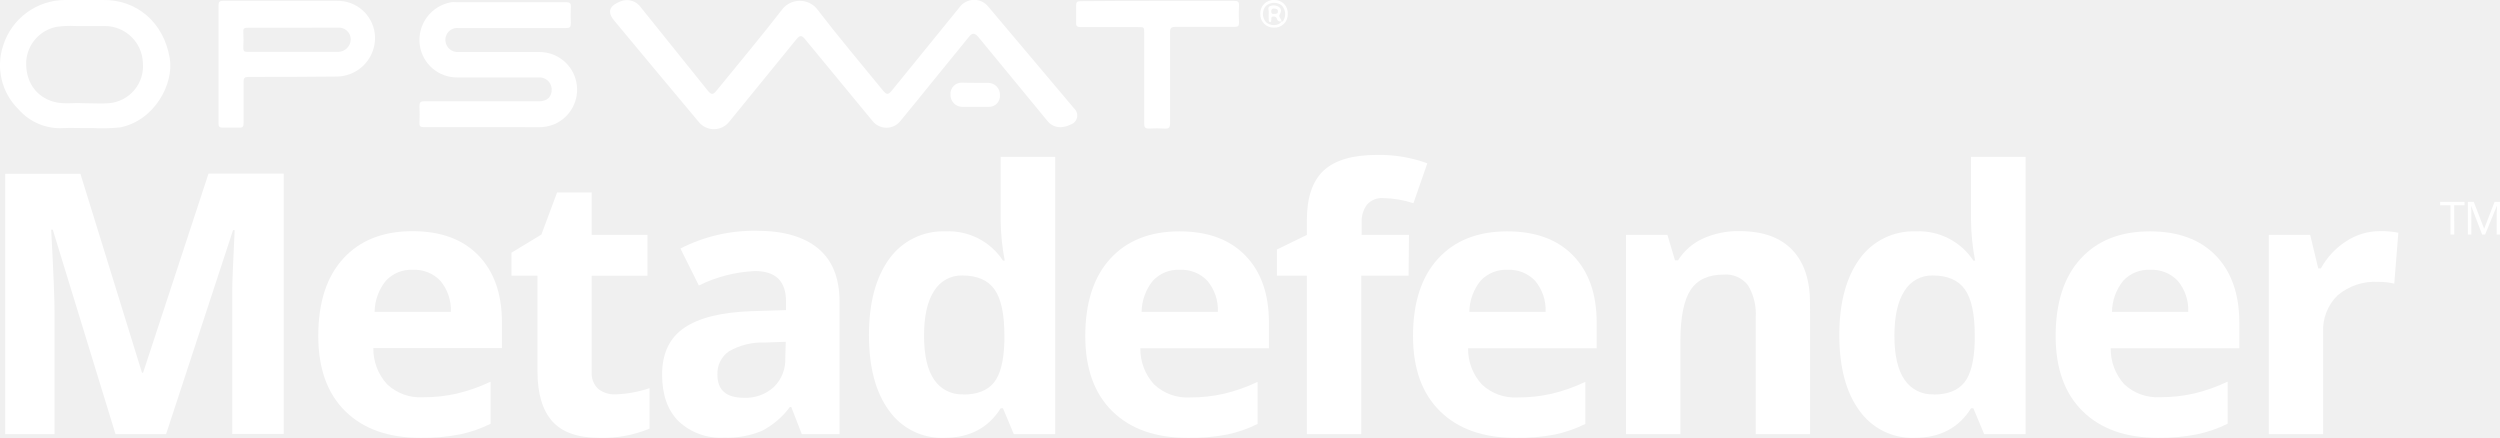
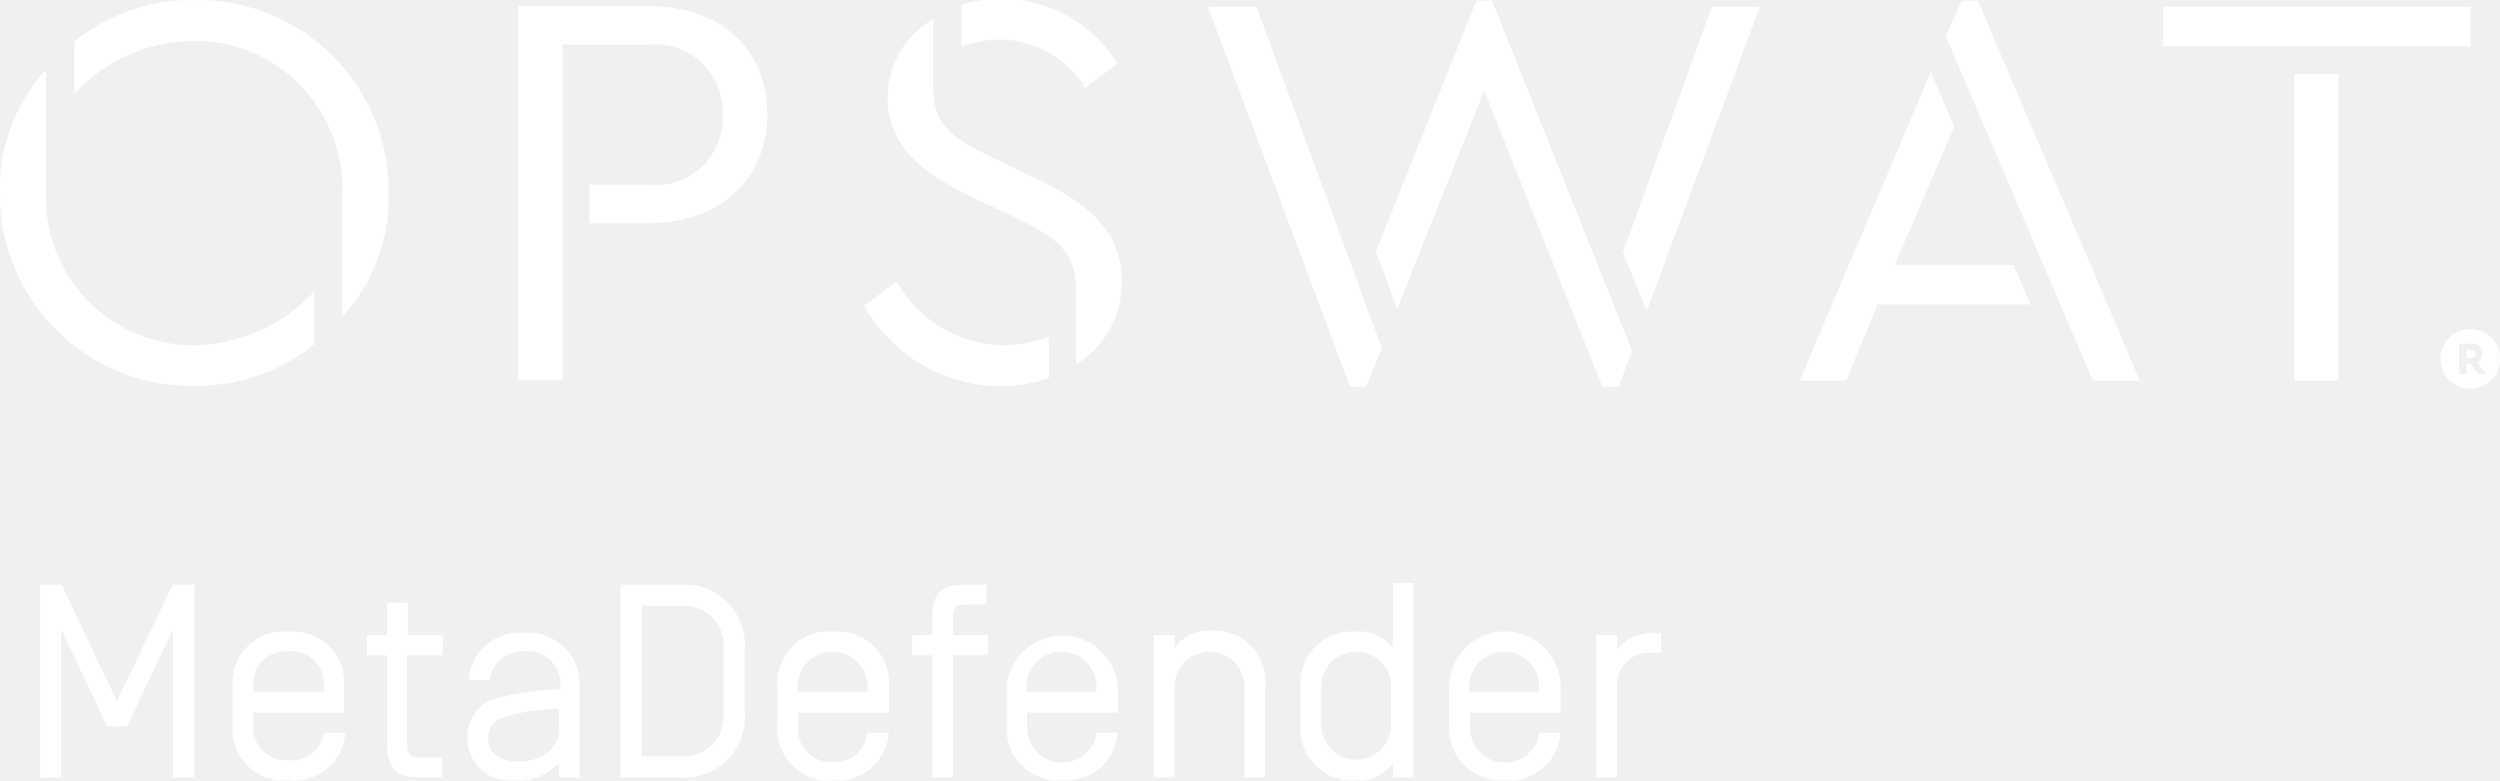
- <svg xmlns="http://www.w3.org/2000/svg" viewBox="0 0 422.52 73.97" width="422.52" height="73.97">
+ <svg xmlns="http://www.w3.org/2000/svg" viewBox="0 0 77.18 24.09">
  <defs>
    <style>.cls-1{fill:#fff;}</style>
  </defs>
  <g id="Layer_2" data-name="Layer 2">
-     <g id="Layer_1-2" data-name="Layer 1">
-       <g id="A0YUSf.tif">
-         <path class="cls-1" d="M179.19,21.5A2.77,2.77,0,0,1,177,20.41q-5.64-6.88-11.31-13.74l-.4-.48c-.56-.64-1-.65-1.5,0q-2.93,3.58-5.84,7.17c-1.95,2.39-3.87,4.8-5.84,7.17a3,3,0,0,1-4.64-.08l-.6-.72L136.09,6.66c-.61-.74-.9-.74-1.51,0L123.24,20.58a3.29,3.29,0,0,1-5.12.06q-7.19-8.58-14.34-17.19C102.41,1.79,103.27.83,105,.18a2.87,2.87,0,0,1,3.31,1.07l11.15,13.87c.8,1,1,1,1.8,0,3.71-4.56,7.49-9.07,11.09-13.72a3.78,3.78,0,0,1,5.64,0c3.6,4.71,7.44,9.24,11.19,13.84.68.83.93.83,1.6,0l11.38-14a3.06,3.06,0,0,1,4.89-.09q7.25,8.57,14.48,17.17a1.61,1.61,0,0,1-.58,2.73A4.14,4.14,0,0,1,179.19,21.5Z" />
-         <path class="cls-1" d="M81.62,21.49c-3.34,0-6.69,0-10,0-.6,0-.75-.18-.73-.74a28,28,0,0,0,0-2.8c0-.63.15-.83.81-.83,6.45,0,12.9,0,19.36,0,1.45,0,2.24-.78,2.18-2.12A2.06,2.06,0,0,0,91,13.09H80.52c-1.06,0-2.13,0-3.19,0a6.35,6.35,0,0,1-6.39-5.5A6.48,6.48,0,0,1,76.31.37a4,4,0,0,1,.77,0c6.19,0,12.39,0,18.58,0,.65,0,.85.18.82.82a24,24,0,0,0,0,2.72c0,.64-.15.83-.81.83-6.06,0-12.13,0-18.19,0A2,2,0,0,0,75.29,7a2.07,2.07,0,0,0,2.26,1.79H91.23A6.36,6.36,0,0,1,93.67,21,6.68,6.68,0,0,1,91,21.5C87.84,21.47,84.73,21.49,81.62,21.49Z" />
-         <path class="cls-1" d="M14.36,21.65c-1.22,0-2.44-.06-3.65,0a9.31,9.31,0,0,1-7.56-3.15A10.47,10.47,0,0,1,.54,7.68,11,11,0,0,1,11,0c2.12,0,4.25,0,6.37,0C23-.1,27.69,3.68,28.7,9.91c.69,4.25-2.55,10.44-8.37,11.62a29.54,29.54,0,0,1-4.73.11C15.19,21.66,14.78,21.65,14.36,21.65Zm-.47-4.21c1.81,0,3.19.11,4.55,0a6.28,6.28,0,0,0,5.71-6.81,6.44,6.44,0,0,0-6.47-6.23c-1.63,0-3.26,0-4.89,0a17,17,0,0,0-3.25.14,6.38,6.38,0,0,0-5.11,5.8c-.14,3.44,1.61,6,4.65,6.86C10.81,17.67,12.58,17.33,13.9,17.44Z" />
-         <path class="cls-1" d="M36.93,10.77c0-3.27,0-6.53,0-9.8,0-.63.15-.83.81-.83,6.4,0,12.8,0,19.21,0a6.32,6.32,0,0,1,6.39,5.52,6.52,6.52,0,0,1-4.82,7.06,6.77,6.77,0,0,1-1.77.22C51.8,13,46.88,13,42,13c-.64,0-.84.17-.83.82,0,2.33,0,4.67,0,7,0,.58-.17.78-.75.75-.93,0-1.87,0-2.8,0-.56,0-.69-.19-.69-.72C36.94,17.46,36.93,14.12,36.93,10.77ZM49.59,4.69c-2.57,0-5.13,0-7.7,0-.53,0-.81.06-.77.7a25.16,25.16,0,0,1,0,2.72c0,.52.17.66.67.66H57.12a2.16,2.16,0,0,0,2.16-2.1,2,2,0,0,0-2.15-2Z" />
-         <path class="cls-1" d="M195.71.15c4.3,0,8.6,0,12.9,0,.6,0,.82.14.79.78a26.71,26.71,0,0,0,0,2.87c0,.58-.14.74-.73.74-3.34,0-6.68,0-10,0-.71,0-.93.19-.92.91,0,5.13,0,10.26,0,15.39,0,.75-.23.93-.92.89a21,21,0,0,0-2.64,0c-.67,0-.81-.22-.81-.84,0-5.1,0-10.21,0-15.31,0-1,0-1-1-1-3.24,0-6.48,0-9.71,0-.6,0-.83-.14-.8-.77,0-1,0-1.92,0-2.87,0-.59.18-.74.75-.74C187,.16,191.36.15,195.71.15Z" />
-         <path class="cls-1" d="M164.8,14c.75,0,1.5,0,2.25,0A2,2,0,0,1,169,16.06a1.85,1.85,0,0,1-1.94,2q-2.21,0-4.42,0a2,2,0,0,1-2-2.09,1.88,1.88,0,0,1,2-2C163.36,14,164.08,14,164.8,14Z" />
-         <path class="cls-1" d="M215.31,4.67A2.23,2.23,0,0,1,213,2.37,2.24,2.24,0,0,1,215.35,0a2.21,2.21,0,0,1,2.29,2.38A2.21,2.21,0,0,1,215.31,4.67Zm1.24-1.06c.19.1.28,0,.37-.17a2.11,2.11,0,0,0-.34-2.56,2.12,2.12,0,0,0-2.64.12,2.1,2.1,0,0,0-.06,2.64c.7.82,2.26.79,2.68,0Z" />
-         <path class="cls-1" d="M216.56,3.59a.53.53,0,0,1-.73-.37.56.56,0,0,0-.65-.42c-.42,0-.28.35-.32.58s0,.35-.19.36-.24-.22-.24-.39a12.57,12.57,0,0,1,0-1.32c0-.33-.23-.84.22-1a1.62,1.62,0,0,1,1.62.24c.35.35.26.78,0,1.2s.33.7.3,1.1Zm-1.24-1.24c.33,0,.64,0,.66-.4s-.29-.48-.64-.51-.49.15-.49.5S215,2.39,215.32,2.36Z" />
-       </g>
-       <path class="cls-1" d="M19.52,73.37,8.92,38.82H8.65q.57,10.54.57,14.06V73.37H.88v-44H13.59L24,63h.18L35.24,29.34H47.95v44h-8.7V52.53q0-1.48,0-3.4t.41-10.24h-.27L28.07,73.37Z" />
-       <path class="cls-1" d="M71.08,74q-8.13,0-12.71-4.49T53.79,56.77q0-8.46,4.23-13.08t11.7-4.62q7.14,0,11.11,4.07t4,11.23v4.46H63.1a8.84,8.84,0,0,0,2.32,6.11,8.16,8.16,0,0,0,6.08,2.2,25.3,25.3,0,0,0,5.75-.63,28.8,28.8,0,0,0,5.66-2v7.11a21.51,21.51,0,0,1-5.15,1.79A32.46,32.46,0,0,1,71.08,74ZM69.79,45.6a5.83,5.83,0,0,0-4.58,1.85,8.57,8.57,0,0,0-1.9,5.26H76.2a7.66,7.66,0,0,0-1.78-5.26A6,6,0,0,0,69.79,45.6Z" />
-       <path class="cls-1" d="M104,66.65a19.9,19.9,0,0,0,5.78-1.05v6.84A20.61,20.61,0,0,1,101.35,74q-5.51,0-8-2.79t-2.51-8.36V46.59h-4.4V42.71l5.06-3.07,2.65-7.11H100V39.7h9.43v6.9H100V62.83a3.58,3.58,0,0,0,1.1,2.89A4.34,4.34,0,0,0,104,66.65Z" />
-       <path class="cls-1" d="M135.51,73.37l-1.78-4.58h-.24a13.56,13.56,0,0,1-4.77,4.05,15.43,15.43,0,0,1-6.4,1.13,10.35,10.35,0,0,1-7.63-2.77q-2.79-2.77-2.79-7.89,0-5.36,3.75-7.91T127,52.59l5.84-.18V50.93q0-5.12-5.24-5.12a23.87,23.87,0,0,0-9.49,2.44L115,42a27.37,27.37,0,0,1,12.89-3q6.78,0,10.39,3t3.61,9V73.37Zm-2.71-15.6-3.55.12a11.38,11.38,0,0,0-6,1.45,4.54,4.54,0,0,0-2,4q0,3.88,4.46,3.89a7.06,7.06,0,0,0,5.1-1.84,6.45,6.45,0,0,0,1.91-4.88Z" />
-       <path class="cls-1" d="M159.57,74a10.94,10.94,0,0,1-9.32-4.61q-3.39-4.61-3.39-12.77t3.45-12.9a11.2,11.2,0,0,1,9.5-4.62,11,11,0,0,1,9.7,4.94h.3a37.53,37.53,0,0,1-.69-6.72V26.51h9.22V73.37h-7L169.51,69h-.39Q166,74,159.57,74Zm3.22-7.32q3.52,0,5.17-2t1.79-7v-1q0-5.42-1.67-7.77t-5.44-2.35a5.39,5.39,0,0,0-4.77,2.61q-1.7,2.6-1.7,7.57t1.72,7.45A5.61,5.61,0,0,0,162.79,66.65Z" />
-       <path class="cls-1" d="M200.71,74q-8.13,0-12.71-4.49t-4.58-12.71q0-8.46,4.23-13.08t11.7-4.62q7.14,0,11.11,4.07t4,11.23v4.46H192.73a8.84,8.84,0,0,0,2.32,6.11,8.16,8.16,0,0,0,6.08,2.2,25.29,25.29,0,0,0,5.75-.63,28.73,28.73,0,0,0,5.66-2v7.11a21.49,21.49,0,0,1-5.15,1.79A32.48,32.48,0,0,1,200.71,74ZM199.42,45.6a5.83,5.83,0,0,0-4.58,1.85,8.57,8.57,0,0,0-1.9,5.26h12.89a7.66,7.66,0,0,0-1.78-5.26A6,6,0,0,0,199.42,45.6Z" />
-       <path class="cls-1" d="M238.06,46.59h-8V73.37h-9.19V46.59h-5.06V42.17l5.06-2.47V37.23q0-5.75,2.83-8.4t9.07-2.65a23.6,23.6,0,0,1,8.46,1.42l-2.35,6.75a17.13,17.13,0,0,0-5.12-.87A3.32,3.32,0,0,0,231,34.62a4.79,4.79,0,0,0-.87,3V39.7h8Z" />
-       <path class="cls-1" d="M256.1,74q-8.13,0-12.71-4.49t-4.58-12.71q0-8.46,4.23-13.08t11.7-4.62q7.14,0,11.11,4.07t4,11.23v4.46H248.12a8.84,8.84,0,0,0,2.32,6.11,8.16,8.16,0,0,0,6.08,2.2,25.29,25.29,0,0,0,5.75-.63,28.78,28.78,0,0,0,5.66-2v7.11a21.52,21.52,0,0,1-5.15,1.79A32.47,32.47,0,0,1,256.1,74ZM254.81,45.6a5.83,5.83,0,0,0-4.58,1.85,8.58,8.58,0,0,0-1.9,5.26h12.89a7.66,7.66,0,0,0-1.78-5.26A6,6,0,0,0,254.81,45.6Z" />
-       <path class="cls-1" d="M305.92,73.37h-9.19V53.7a9.46,9.46,0,0,0-1.29-5.47,4.71,4.71,0,0,0-4.13-1.82q-3.86,0-5.57,2.57T284,57.53V73.37h-9.19V39.7h7L283.09,44h.51a9.71,9.71,0,0,1,4.23-3.69A14.42,14.42,0,0,1,294,39.06q5.87,0,8.91,3.18t3,9.17Z" />
-       <path class="cls-1" d="M323.57,74a10.94,10.94,0,0,1-9.32-4.61q-3.39-4.61-3.39-12.77t3.45-12.9a11.2,11.2,0,0,1,9.5-4.62,11,11,0,0,1,9.7,4.94h.3a37.53,37.53,0,0,1-.69-6.72V26.51h9.22V73.37h-7L333.51,69h-.39Q330,74,323.57,74Zm3.22-7.32q3.52,0,5.17-2t1.79-7v-1q0-5.42-1.67-7.77t-5.44-2.35a5.39,5.39,0,0,0-4.77,2.61q-1.7,2.6-1.7,7.57t1.72,7.45A5.61,5.61,0,0,0,326.79,66.65Z" />
-       <path class="cls-1" d="M364.71,74q-8.13,0-12.71-4.49t-4.58-12.71q0-8.46,4.23-13.08t11.7-4.62q7.14,0,11.11,4.07t4,11.23v4.46H356.73A8.84,8.84,0,0,0,359,64.93a8.16,8.16,0,0,0,6.08,2.2,25.29,25.29,0,0,0,5.75-.63,28.78,28.78,0,0,0,5.66-2v7.11a21.52,21.52,0,0,1-5.15,1.79A32.47,32.47,0,0,1,364.71,74ZM363.42,45.6a5.83,5.83,0,0,0-4.58,1.85,8.58,8.58,0,0,0-1.9,5.26h12.89a7.66,7.66,0,0,0-1.78-5.26A6,6,0,0,0,363.42,45.6Z" />
-       <path class="cls-1" d="M402.24,39.06a14.82,14.82,0,0,1,3.1.27l-.69,8.61a10.55,10.55,0,0,0-2.71-.3,9.74,9.74,0,0,0-6.85,2.26,8.16,8.16,0,0,0-2.46,6.32V73.37h-9.19V39.7h7l1.36,5.66h.45a12.65,12.65,0,0,1,4.23-4.56A10.43,10.43,0,0,1,402.24,39.06Z" />
-       <path class="cls-1" d="M414.79,39.64h-.64V34.69H412.4v-.57h4.13v.57h-1.75Z" />
-       <path class="cls-1" d="M419.5,39.64l-1.87-4.89h0q.05.58.05,1.38v3.51h-.59V34.12h1l1.75,4.55h0l1.76-4.55h1v5.52h-.64V36.08q0-.61.05-1.33h0L420,39.64Z" />
+     <g id="Layer_2_copy" data-name="Layer 2 copy">
+       <path class="cls-1" d="M6,0A5.68,5.68,0,0,0,2.29,1.29V2.9A5.08,5.08,0,0,1,6,1.26,4.57,4.57,0,0,1,10.57,6V9.77A5.41,5.41,0,0,0,12,6,5.9,5.9,0,0,0,6,0Z" />
+       <path class="cls-1" d="M1.42,5.91V2.15A5.42,5.42,0,0,0,0,5.91a5.9,5.9,0,0,0,6,6A5.75,5.75,0,0,0,9.7,10.63V9A5.2,5.2,0,0,1,6,10.66,4.56,4.56,0,0,1,1.42,5.91Z" />
+       <path class="cls-1" d="M20,.19H16V11.73h1.37V1.38H20a2.09,2.09,0,0,1,2.31,2.17A2.07,2.07,0,0,1,20,5.7H18.2V6.89H20c2.27,0,3.69-1.4,3.69-3.36S22.31.19,20,.19Z" />
+       <path class="cls-1" d="M33.5,2.71l1-.75a4.23,4.23,0,0,0-3.56-2,4.16,4.16,0,0,0-1.26.19v1.3a3.3,3.3,0,0,1,1.22-.23A3.1,3.1,0,0,1,33.5,2.71Z" />
+       <path class="cls-1" d="M31.94,5.49l-1.27-.61c-1.05-.51-1.86-.9-1.86-2.12V.59A2.79,2.79,0,0,0,27.4,3c0,1.63,1.26,2.43,2.6,3.08l1.29.61c1.14.54,1.93,1,1.93,2.2v2.36A2.94,2.94,0,0,0,34.63,8.7C34.63,7.15,33.64,6.29,31.94,5.49Z" />
+       <path class="cls-1" d="M27.68,8.69l-1,.75a4.85,4.85,0,0,0,4.21,2.48,4.39,4.39,0,0,0,1.49-.25V10.4a4.55,4.55,0,0,1-1.47.26A3.85,3.85,0,0,1,27.68,8.69Z" />
+       <polygon class="cls-1" points="37.29 0.21 41.68 11.94 42.17 11.94 42.66 10.75 38.79 0.21 37.29 0.21" />
+       <polygon class="cls-1" points="50.1 7.8 50.84 9.6 54.33 0.21 52.85 0.21 50.1 7.8" />
+       <polygon class="cls-1" points="45.58 0.02 42.48 7.76 43.13 9.54 45.82 2.8 49.47 11.94 49.98 11.94 50.38 10.82 46.06 0.02 45.58 0.02" />
+       <polygon class="cls-1" points="58.49 8.18 60.33 3.92 59.61 2.22 55.56 11.75 56.99 11.75 57.97 9.4 62.69 9.4 62.16 8.18 58.49 8.18" />
+       <polygon class="cls-1" points="60.56 0.02 60.07 1.12 64.61 11.75 66.06 11.75 61.06 0.02 60.56 0.02" />
+       <rect class="cls-1" x="66.78" y="0.21" width="9.49" height="1.22" />
+       <rect class="cls-1" x="70.83" y="2.29" width="1.36" height="9.46" />
+       <path class="cls-1" d="M76.29,10.8h-.15v.25h.15a.12.12,0,0,0,.13-.12A.13.13,0,0,0,76.29,10.8Z" />
+       <path class="cls-1" d="M76.28,10.16a.92.92,0,1,0,.9.92A.91.91,0,0,0,76.28,10.16Zm.23,1.39-.24-.32h-.13v.32h-.22v-.94h.38a.31.31,0,0,1,.34.32.3.3,0,0,1-.15.26l.26.36Z" />
+       <path class="cls-1" d="M5.33,18.05H6V24H5.34V19.43l-1.42,3H3.31l-1.42-3V24H1.24V18.05H1.9l1.71,3.6Z" />
+       <path class="cls-1" d="M10,22.62h.66A1.58,1.58,0,0,1,8.9,24.09a1.59,1.59,0,0,1-1.72-1.72V21.21A1.58,1.58,0,0,1,8.9,19.5a1.58,1.58,0,0,1,1.72,1.71V22H7.82v.43A1,1,0,0,0,8.9,23.47,1,1,0,0,0,10,22.62Zm0-1.42A1,1,0,0,0,8.9,20.11,1,1,0,0,0,7.82,21.2v.17H10Z" />
+       <path class="cls-1" d="M12.57,23c0,.29.1.39.41.39h.67V24H13c-.82,0-1.05-.3-1.05-1.05V20.23h-.62v-.62h.62v-1h.64v1h1.08v.62H12.57Z" />
+       <path class="cls-1" d="M15.12,21h-.65a1.56,1.56,0,0,1,1.71-1.46,1.58,1.58,0,0,1,1.71,1.71V24h-.63v-.45a1.67,1.67,0,0,1-1.37.54,1.31,1.31,0,0,1-1.46-1.31,1.23,1.23,0,0,1,1-1.25,9,9,0,0,1,1.87-.25V21.2a1,1,0,0,0-1.08-1.09A1,1,0,0,0,15.12,21Zm2.14.89a5.39,5.39,0,0,0-1.81.29.63.63,0,0,0-.38.63c0,.4.31.7.95.7s1.24-.36,1.24-1Z" />
+       <path class="cls-1" d="M21.07,18.05a1.85,1.85,0,0,1,1.92,2V22a1.85,1.85,0,0,1-1.92,2H19.15V18.05Zm-1.26.65v4.65h1.26A1.23,1.23,0,0,0,22.34,22V20.06a1.23,1.23,0,0,0-1.27-1.36Z" />
+       <path class="cls-1" d="M26.78,22.62h.66a1.58,1.58,0,0,1-1.71,1.47A1.59,1.59,0,0,1,24,22.37V21.21a1.58,1.58,0,0,1,1.72-1.71,1.58,1.58,0,0,1,1.72,1.71V22h-2.8v.43a1,1,0,0,0,1.08,1.09A1,1,0,0,0,26.78,22.62Zm0-1.42a1.08,1.08,0,1,0-2.16,0v.17h2.16Z" />
+       <path class="cls-1" d="M29.83,18.66c-.31,0-.41.1-.41.39v.56H30.5v.62H29.42V24h-.64V20.23h-.62v-.62h.62V19.1c0-.75.23-1.05,1-1.05h.67v.61Z" />
+       <path class="cls-1" d="M33.85,22.62h.65a1.57,1.57,0,0,1-1.71,1.47,1.59,1.59,0,0,1-1.71-1.72V21.21a1.72,1.72,0,0,1,3.43,0V22h-2.8v.43a1.08,1.08,0,0,0,2.14.24Zm0-1.42a1.08,1.08,0,1,0-2.16,0v.17h2.16Z" />
+       <path class="cls-1" d="M39.06,21.21V24h-.64V21.2a1.08,1.08,0,1,0-2.16,0V24h-.64V19.61h.64V20a1.27,1.27,0,0,1,1.08-.53A1.58,1.58,0,0,1,39.06,21.21Z" />
+       <path class="cls-1" d="M40.15,22.37V21.21a1.59,1.59,0,0,1,1.72-1.71A1.27,1.27,0,0,1,43,20v-2h.64V24H43v-.45a1.28,1.28,0,0,1-1.08.54A1.6,1.6,0,0,1,40.15,22.37Zm.64,0a1.08,1.08,0,1,0,2.16,0V21.2a1.08,1.08,0,1,0-2.16,0Z" />
+       <path class="cls-1" d="M47.52,22.62h.65a1.57,1.57,0,0,1-1.71,1.47,1.6,1.6,0,0,1-1.72-1.72V21.21a1.72,1.72,0,0,1,3.44,0V22h-2.8v.43a1.08,1.08,0,0,0,2.14.24Zm0-1.42a1.08,1.08,0,1,0-2.16,0v.17h2.16Z" />
+       <path class="cls-1" d="M49.93,20.07A1.3,1.3,0,0,1,51,19.54h.28v.61H51a1,1,0,0,0-1.08,1.1V24h-.64V19.61h.64Z" />
    </g>
  </g>
</svg>
